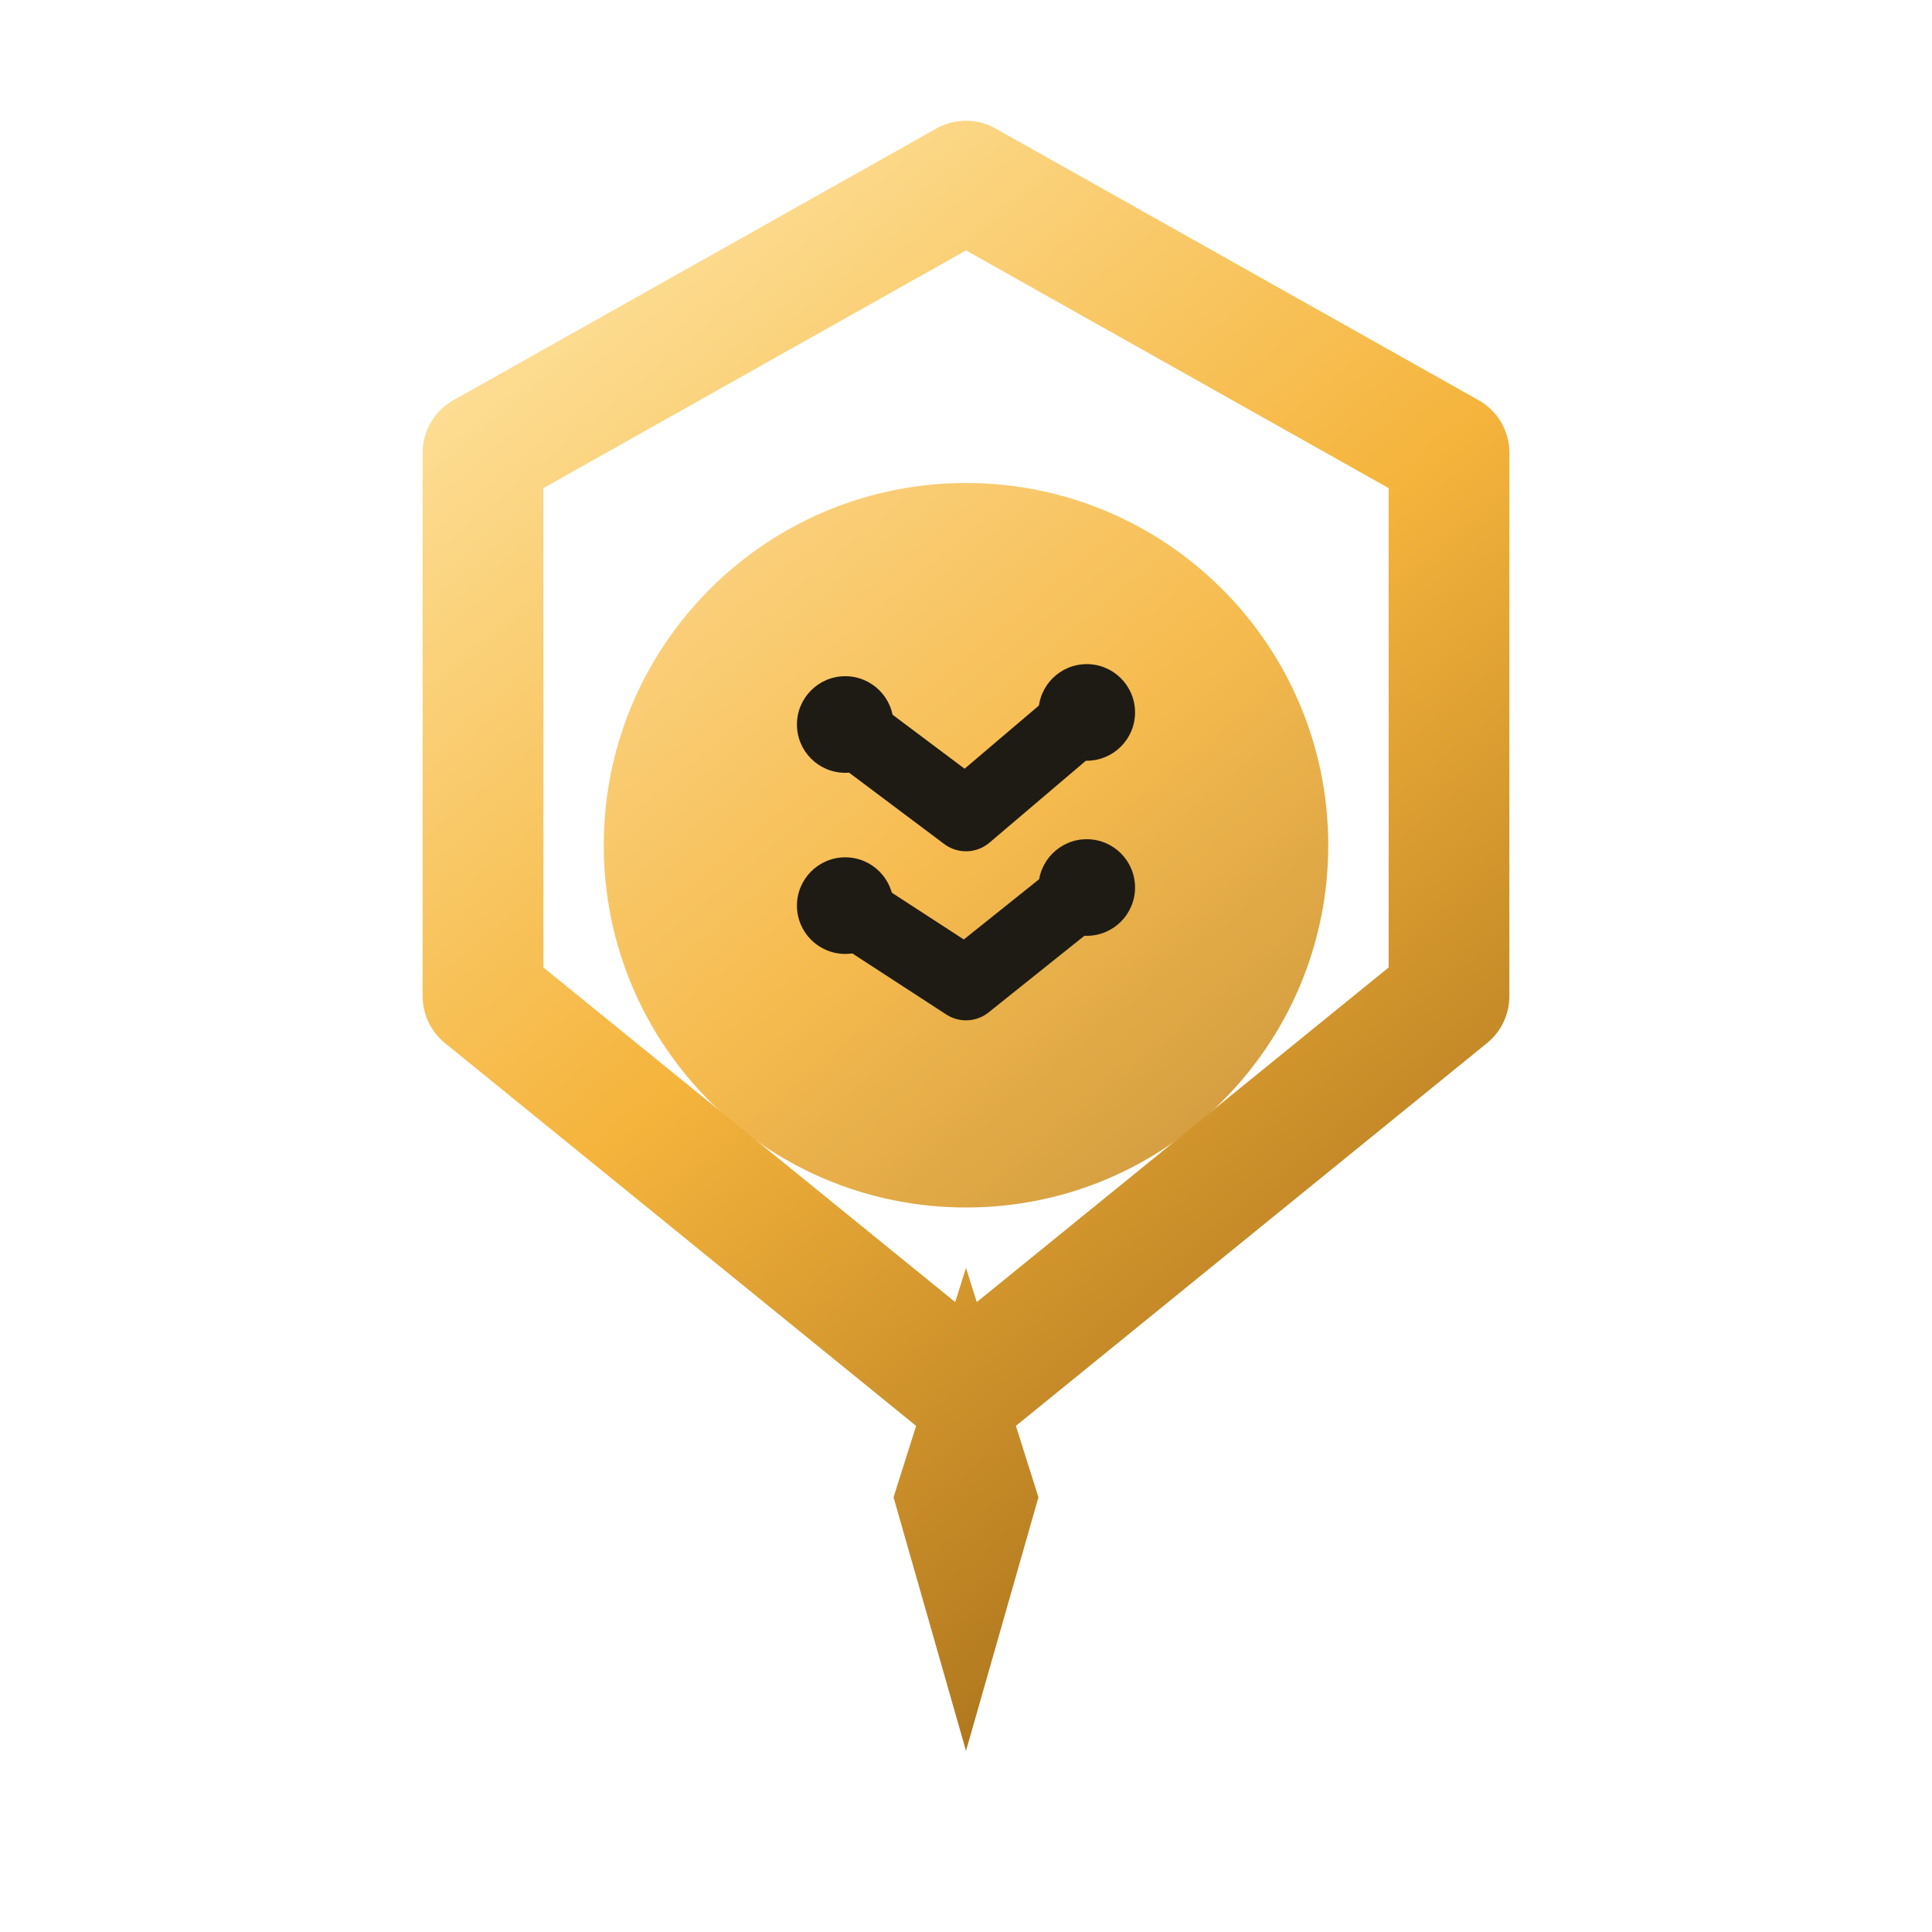
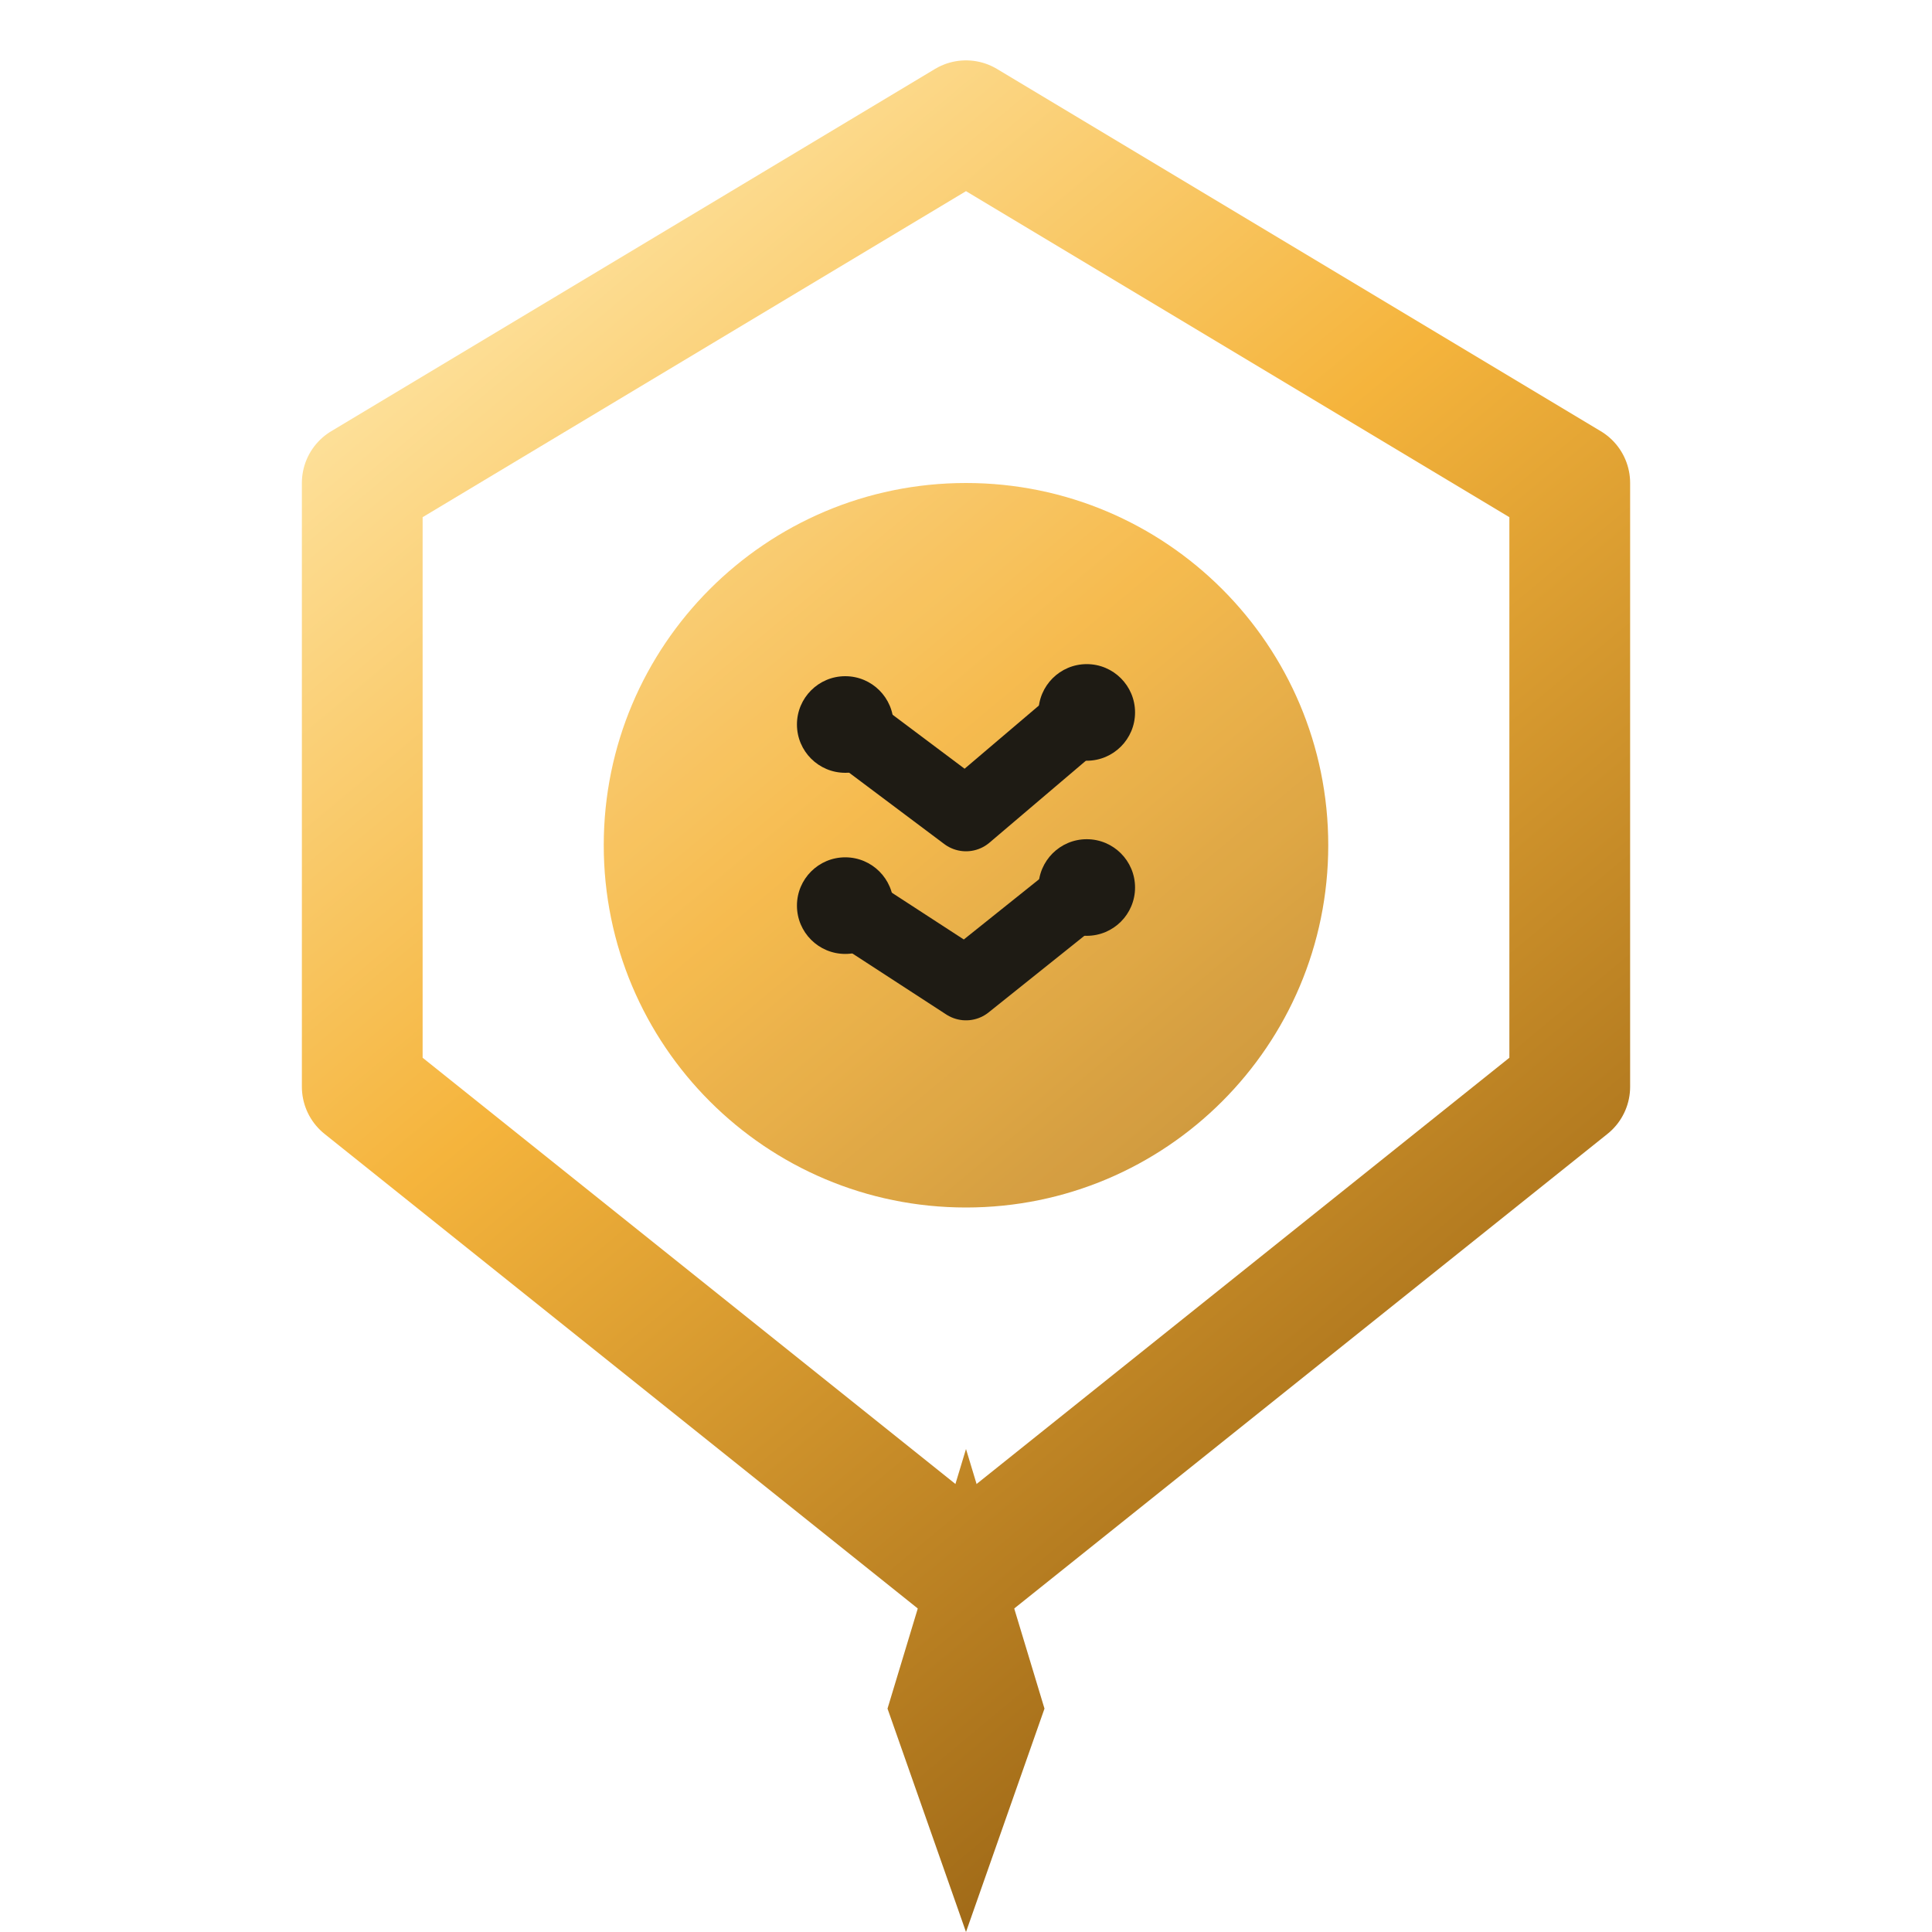
<svg xmlns="http://www.w3.org/2000/svg" width="32" height="32" viewBox="0 0 32 32" fill="none">
  <defs>
    <linearGradient id="intfyGold" x1="6" y1="4" x2="26" y2="28" gradientUnits="userSpaceOnUse">
      <stop stop-color="#FFE8AA" />
-       <stop offset="0.45" stop-color="#F5B43C" />
+       <stop offset="0.4" stop-color="#F5B43C" />
      <stop offset="1" stop-color="#8F5B10" />
    </linearGradient>
  </defs>
-   <path d="M16 3L24 7.5V16.5L16 23L8 16.5V7.5L16 3Z" stroke="url(#intfyGold)" stroke-width="2" fill="none" stroke-linejoin="round" />
-   <path d="M16 21L14.8 24.8L16 29L17.2 24.8L16 21Z" fill="url(#intfyGold)" />
+   <path d="M16 2L26 8V18L16 26L6 18V8L16 2Z" stroke="url(#intfyGold)" stroke-width="2" fill="none" stroke-linejoin="round" />
+   <path d="M16 24L14.7 28.3L16 32L17.3 28.3L16 24Z" fill="url(#intfyGold)" />
  <circle cx="16" cy="14" r="6" fill="url(#intfyGold)" opacity="0.9" />
  <path d="M14 12L16 13.5L18 11.8" stroke="#1E1B14" stroke-width="1.2" stroke-linecap="round" stroke-linejoin="round" />
  <path d="M14 15L16 16.3L18 14.7" stroke="#1E1B14" stroke-width="1.2" stroke-linecap="round" stroke-linejoin="round" />
  <circle cx="14" cy="12" r="0.8" fill="#1E1B14" />
  <circle cx="18" cy="11.8" r="0.8" fill="#1E1B14" />
  <circle cx="14" cy="15" r="0.8" fill="#1E1B14" />
  <circle cx="18" cy="14.7" r="0.8" fill="#1E1B14" />
</svg>
